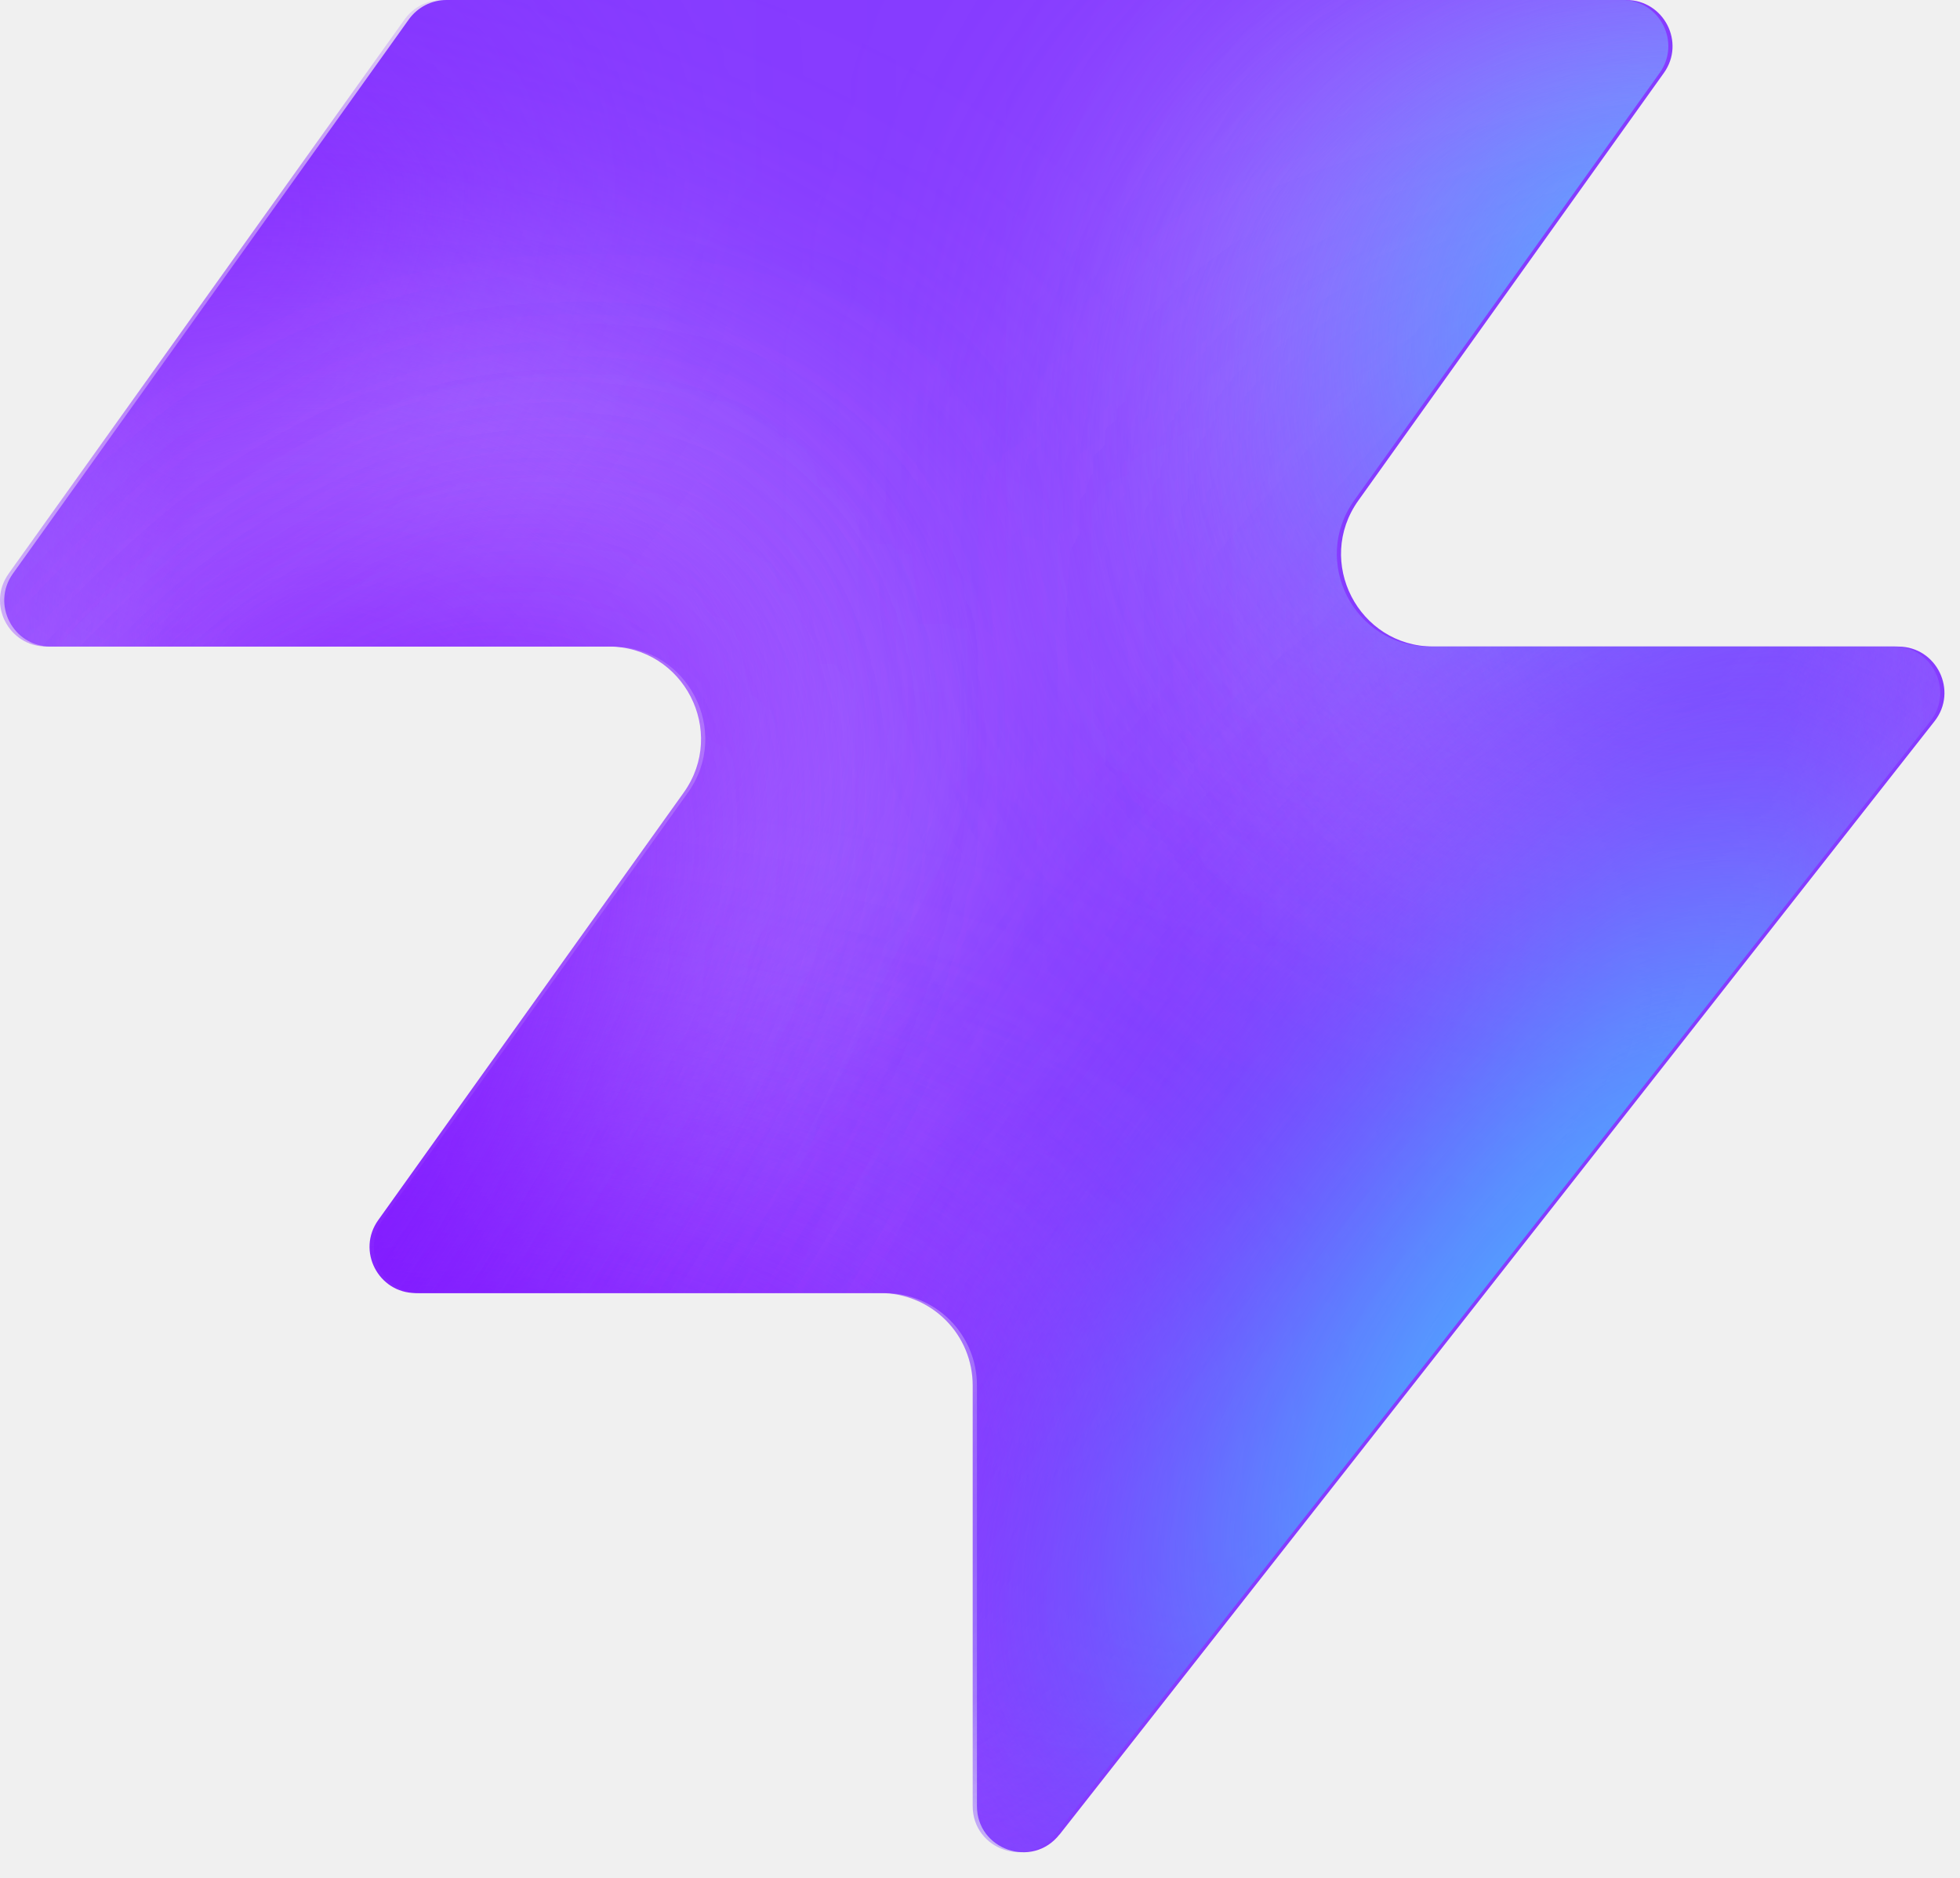
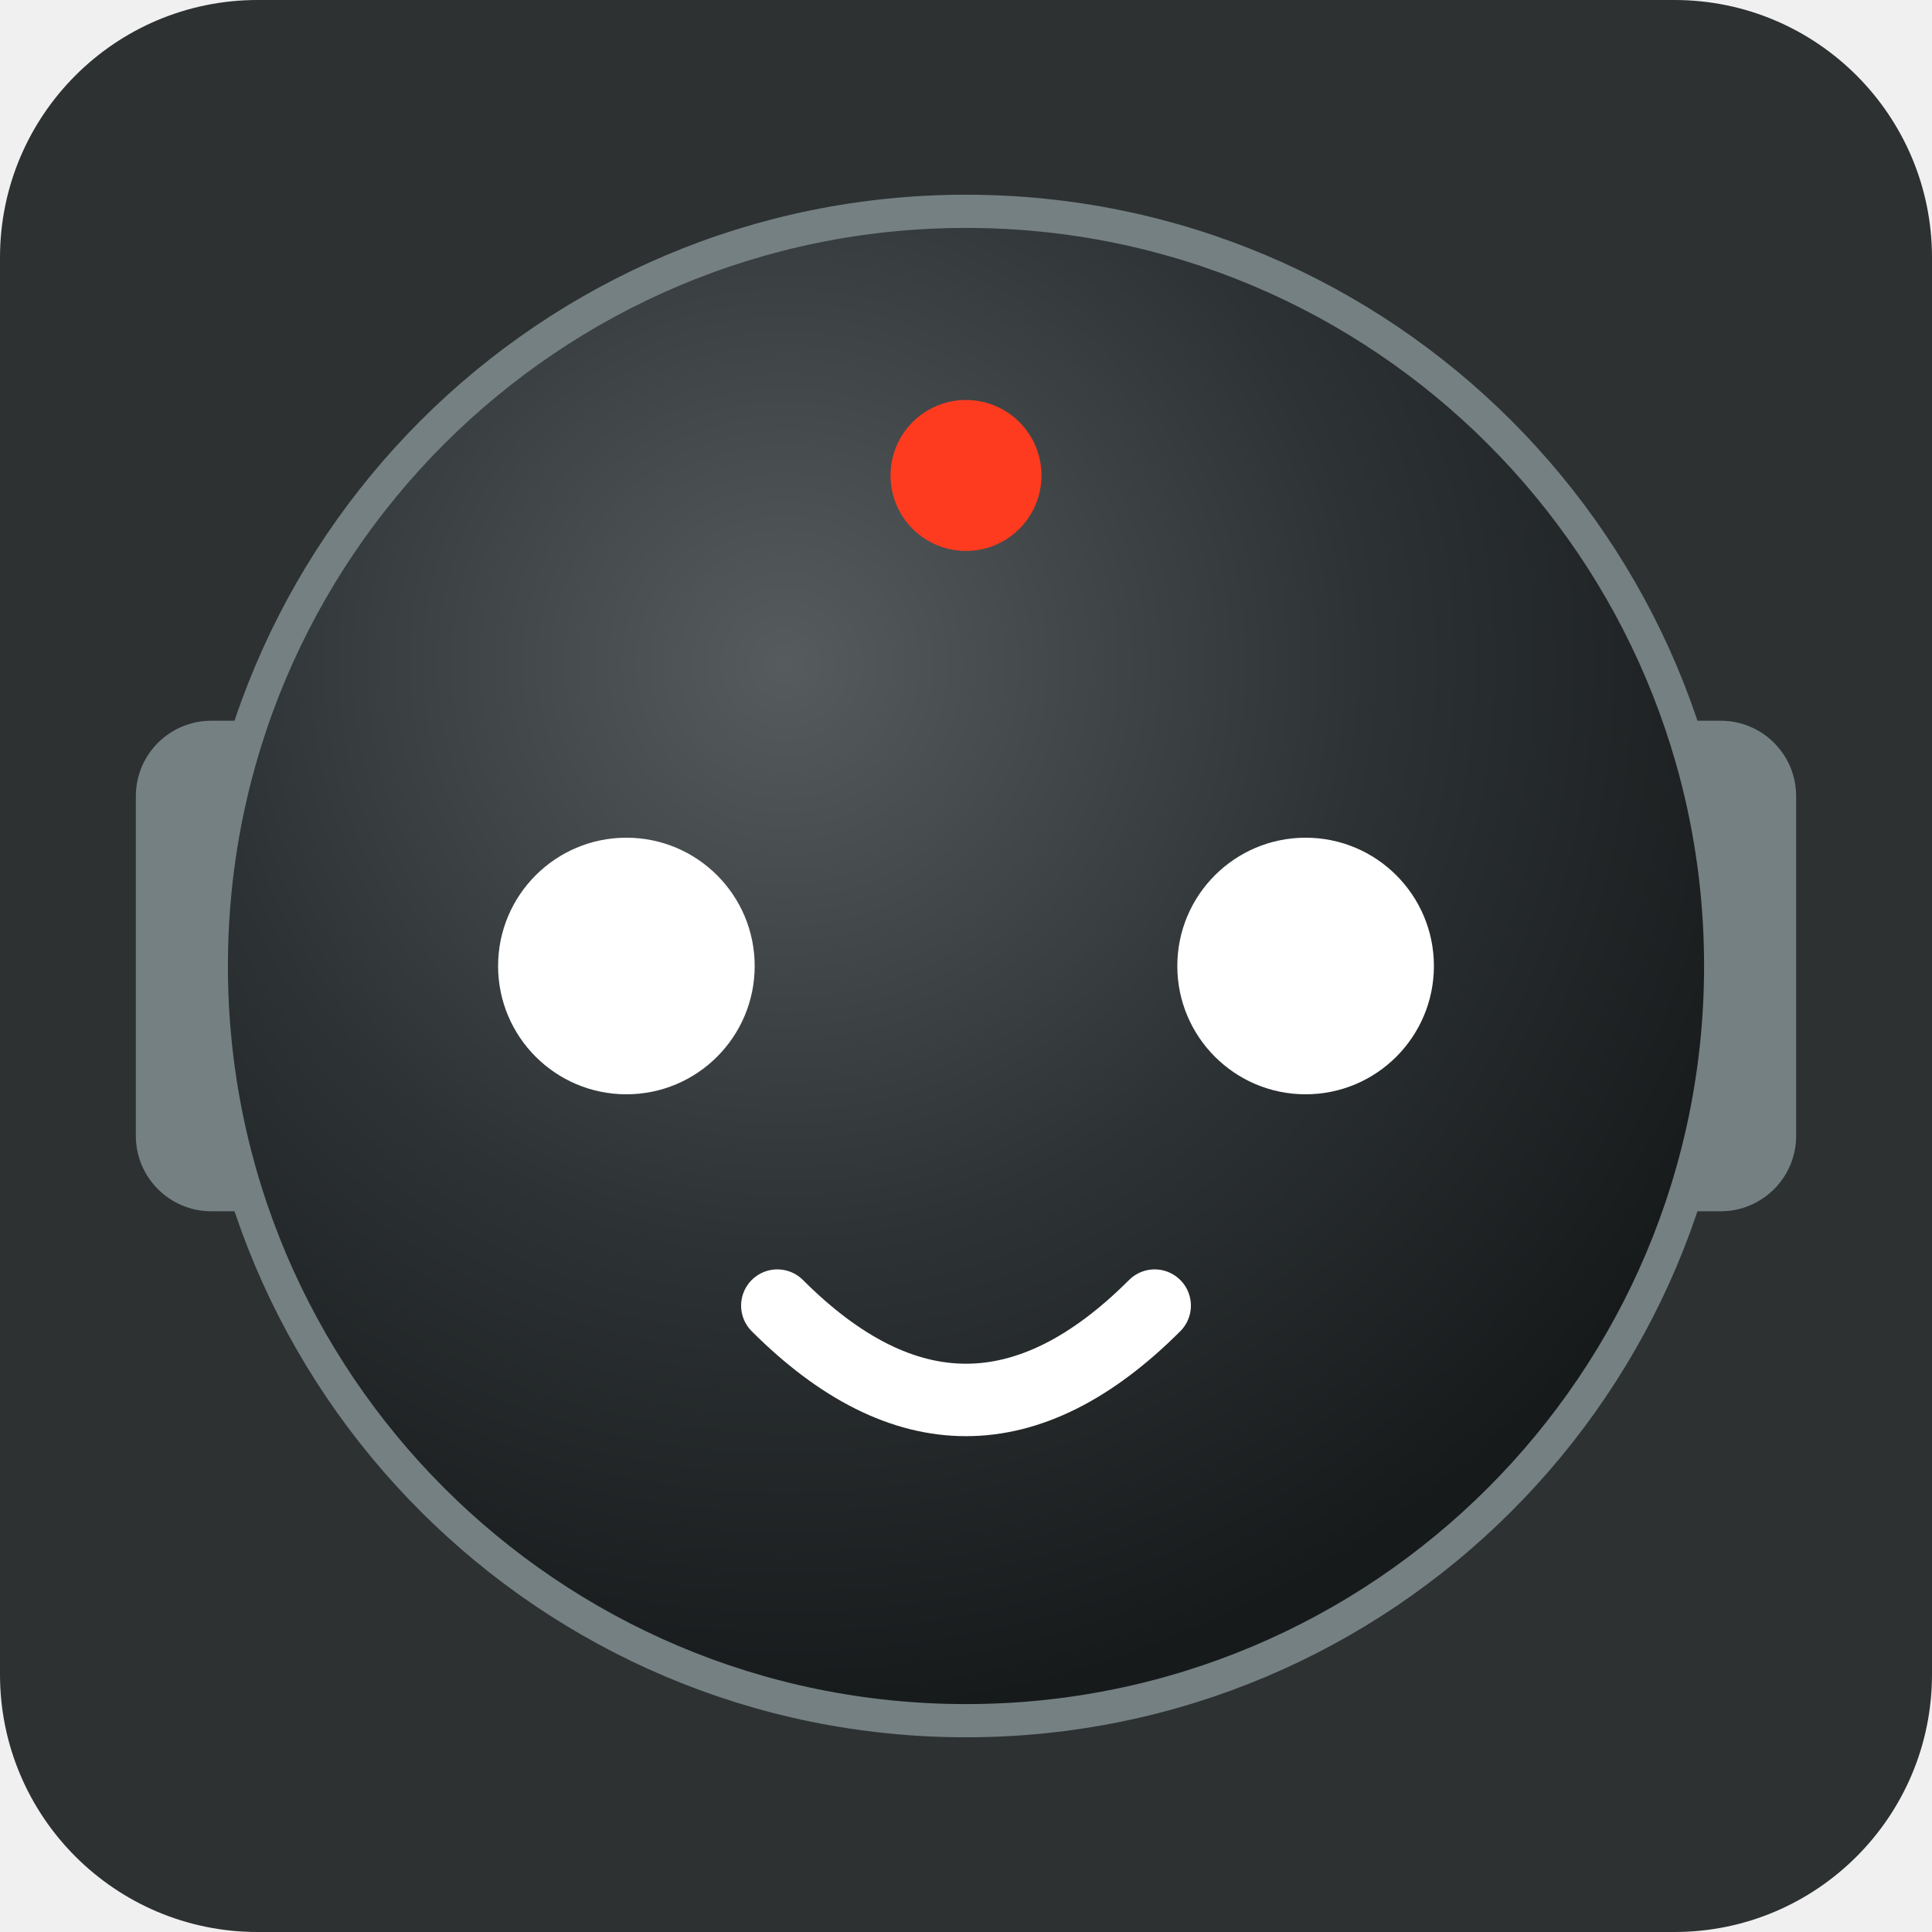
- <svg xmlns="http://www.w3.org/2000/svg" width="48" height="46" fill="none" viewBox="0 0 48 46">
-   <path fill="#863bff" d="M25.946 44.938c-.664.845-2.021.375-2.021-.698V33.937a2.26 2.26 0 0 0-2.262-2.262H10.287c-.92 0-1.456-1.04-.92-1.788l7.48-10.471c1.07-1.497 0-3.578-1.842-3.578H1.237c-.92 0-1.456-1.04-.92-1.788L10.013.474c.214-.297.556-.474.92-.474h28.894c.92 0 1.456 1.04.92 1.788l-7.48 10.471c-1.07 1.498 0 3.579 1.842 3.579h11.377c.943 0 1.473 1.088.89 1.83L25.947 44.94z" style="fill:#863bff;fill:color(display-p3 .525 .23 1);fill-opacity:1" />
-   <mask id="a" width="48" height="46" x="0" y="0" maskUnits="userSpaceOnUse" style="mask-type:alpha">
-     <path fill="#000" d="M25.842 44.938c-.664.844-2.021.375-2.021-.698V33.937a2.26 2.26 0 0 0-2.262-2.262H10.183c-.92 0-1.456-1.04-.92-1.788l7.48-10.471c1.07-1.498 0-3.579-1.842-3.579H1.133c-.92 0-1.456-1.04-.92-1.787L9.91.473c.214-.297.556-.474.92-.474h28.894c.92 0 1.456 1.04.92 1.788l-7.48 10.471c-1.07 1.498 0 3.578 1.842 3.578h11.377c.943 0 1.473 1.088.89 1.832L25.843 44.94z" style="fill:#000;fill-opacity:1" />
-   </mask>
-   <g mask="url(#a)">
-     <g filter="url(#b)">
-       <ellipse cx="5.508" cy="14.704" fill="#ede6ff" rx="5.508" ry="14.704" style="fill:#ede6ff;fill:color(display-p3 .927 .903 1);fill-opacity:1" transform="matrix(.00324 1 1 -.00324 -4.47 31.516)" />
-     </g>
-     <g filter="url(#c)">
-       <ellipse cx="10.399" cy="29.851" fill="#ede6ff" rx="10.399" ry="29.851" style="fill:#ede6ff;fill:color(display-p3 .927 .903 1);fill-opacity:1" transform="matrix(.00324 1 1 -.00324 -39.328 7.883)" />
-     </g>
-     <g filter="url(#d)">
-       <ellipse cx="5.508" cy="30.487" fill="#7e14ff" rx="5.508" ry="30.487" style="fill:#7e14ff;fill:color(display-p3 .492 .077 1);fill-opacity:1" transform="rotate(89.814 -25.913 -14.639)scale(1 -1)" />
-     </g>
-     <g filter="url(#e)">
-       <ellipse cx="5.508" cy="30.599" fill="#7e14ff" rx="5.508" ry="30.599" style="fill:#7e14ff;fill:color(display-p3 .492 .077 1);fill-opacity:1" transform="rotate(89.814 -32.644 -3.334)scale(1 -1)" />
-     </g>
-     <g filter="url(#f)">
-       <ellipse cx="5.508" cy="30.599" fill="#7e14ff" rx="5.508" ry="30.599" style="fill:#7e14ff;fill:color(display-p3 .492 .077 1);fill-opacity:1" transform="matrix(.00324 1 1 -.00324 -34.34 30.47)" />
-     </g>
-     <g filter="url(#g)">
-       <ellipse cx="14.072" cy="22.078" fill="#ede6ff" rx="14.072" ry="22.078" style="fill:#ede6ff;fill:color(display-p3 .927 .903 1);fill-opacity:1" transform="rotate(93.35 24.506 48.493)scale(-1 1)" />
-     </g>
-     <g filter="url(#h)">
-       <ellipse cx="3.47" cy="21.501" fill="#7e14ff" rx="3.47" ry="21.501" style="fill:#7e14ff;fill:color(display-p3 .492 .077 1);fill-opacity:1" transform="rotate(89.009 28.708 47.59)scale(-1 1)" />
-     </g>
-     <g filter="url(#i)">
-       <ellipse cx="3.47" cy="21.501" fill="#7e14ff" rx="3.47" ry="21.501" style="fill:#7e14ff;fill:color(display-p3 .492 .077 1);fill-opacity:1" transform="rotate(89.009 28.708 47.59)scale(-1 1)" />
-     </g>
-     <g filter="url(#j)">
-       <ellipse cx=".387" cy="8.972" fill="#7e14ff" rx="4.407" ry="29.108" style="fill:#7e14ff;fill:color(display-p3 .492 .077 1);fill-opacity:1" transform="rotate(39.51 .387 8.972)" />
-     </g>
-     <g filter="url(#k)">
-       <ellipse cx="47.523" cy="-6.092" fill="#7e14ff" rx="4.407" ry="29.108" style="fill:#7e14ff;fill:color(display-p3 .492 .077 1);fill-opacity:1" transform="rotate(37.892 47.523 -6.092)" />
-     </g>
-     <g filter="url(#l)">
-       <ellipse cx="41.412" cy="6.333" fill="#47bfff" rx="5.971" ry="9.665" style="fill:#47bfff;fill:color(display-p3 .28 .748 1);fill-opacity:1" transform="rotate(37.892 41.412 6.333)" />
-     </g>
-     <g filter="url(#m)">
-       <ellipse cx="-1.879" cy="38.332" fill="#7e14ff" rx="4.407" ry="29.108" style="fill:#7e14ff;fill:color(display-p3 .492 .077 1);fill-opacity:1" transform="rotate(37.892 -1.88 38.332)" />
-     </g>
-     <g filter="url(#n)">
-       <ellipse cx="-1.879" cy="38.332" fill="#7e14ff" rx="4.407" ry="29.108" style="fill:#7e14ff;fill:color(display-p3 .492 .077 1);fill-opacity:1" transform="rotate(37.892 -1.88 38.332)" />
-     </g>
-     <g filter="url(#o)">
-       <ellipse cx="35.651" cy="29.907" fill="#7e14ff" rx="4.407" ry="29.108" style="fill:#7e14ff;fill:color(display-p3 .492 .077 1);fill-opacity:1" transform="rotate(37.892 35.651 29.907)" />
-     </g>
-     <g filter="url(#p)">
-       <ellipse cx="38.418" cy="32.4" fill="#47bfff" rx="5.971" ry="15.297" style="fill:#47bfff;fill:color(display-p3 .28 .748 1);fill-opacity:1" transform="rotate(37.892 38.418 32.4)" />
+ <svg xmlns="http://www.w3.org/2000/svg" version="1.1" x="0" y="0" width="64" height="64" viewBox="0, 0, 64, 64">
+   <g id="Background">
+     <rect x="0" y="0" width="64" height="64" fill="#000000" fill-opacity="0" />
+   </g>
+   <defs>
+     <linearGradient id="Gradient_1" gradientUnits="userSpaceOnUse" x1="640" y1="256" x2="3584" y2="3968">
+       <stop offset="0" stop-color="#2D3132" />
+       <stop offset="0.55" stop-color="#111516" />
+       <stop offset="1" stop-color="#080A0B" />
+     </linearGradient>
+     <radialGradient id="Gradient_2" gradientUnits="userSpaceOnUse" cx="26" cy="22" r="35">
+       <stop offset="0" stop-color="#565C5E" />
+       <stop offset="0.55" stop-color="#2D3234" />
+       <stop offset="1" stop-color="#171A1B" />
+     </radialGradient>
+   </defs>
+   <g id="Layer_1">
+     <path d="M8.533,0 L55.467,0 C60.18,0 64,3.821 64,8.533 L64,55.467 C64,60.18 60.18,64 55.467,64 L8.533,64 C3.821,64 0,60.18 0,55.467 L0,8.533 C0,3.821 3.821,0 8.533,0 z" fill="url(#Gradient_1)" />
+     <g>
+       <path d="M7,23.875 L9.5,23.875 C10.881,23.875 12,24.994 12,26.375 L12,37.625 C12,39.006 10.881,40.125 9.5,40.125 L7,40.125 C5.619,40.125 4.5,39.006 4.5,37.625 L4.5,26.375 C4.5,24.994 5.619,23.875 7,23.875 z" fill="#758083" />
+       <path d="M54.5,23.875 L57,23.875 C58.381,23.875 59.5,24.994 59.5,26.375 L59.5,37.625 C59.5,39.006 58.381,40.125 57,40.125 L54.5,40.125 C53.119,40.125 52,39.006 52,37.625 L52,26.375 C52,24.994 53.119,23.875 54.5,23.875 z" fill="#758083" />
+       <g>
+         <path d="M57,32 C57,45.807 45.807,57 32,57 C18.193,57 7,45.807 7,32 C7,18.193 18.193,7 32,7 C45.807,7 57,18.193 57,32 z" fill="url(#Gradient_2)" />
+         <path d="M57,32 C57,45.807 45.807,57 32,57 C18.193,57 7,45.807 7,32 C7,18.193 18.193,7 32,7 C45.807,7 57,18.193 57,32 z" fill-opacity="0" stroke="#758083" stroke-width="1.1" />
+       </g>
+       <path d="M34.5,15.75 C34.5,17.131 33.381,18.25 32,18.25 C30.619,18.25 29.5,17.131 29.5,15.75 C29.5,14.369 30.619,13.25 32,13.25 C33.381,13.25 34.5,14.369 34.5,15.75 z" fill="#FF3B1F" />
+       <path d="M25,32 C25,34.347 23.097,36.25 20.75,36.25 C18.403,36.25 16.5,34.347 16.5,32 C16.5,29.653 18.403,27.75 20.75,27.75 C23.097,27.75 25,29.653 25,32 z" fill="#FFFFFF" />
+       <path d="M47.5,32 C47.5,34.347 45.597,36.25 43.25,36.25 C40.903,36.25 39,34.347 39,32 C39,29.653 40.903,27.75 43.25,27.75 C45.597,27.75 47.5,29.653 47.5,32 z" fill="#FFFFFF" />
+       <path d="M25.75,43.25 Q32,49.5 38.25,43.25" fill-opacity="0" stroke="#FFFFFF" stroke-width="2.4" stroke-linecap="round" />
    </g>
  </g>
-   <defs>
-     <filter id="b" width="60.045" height="41.654" x="-19.77" y="16.149" color-interpolation-filters="sRGB" filterUnits="userSpaceOnUse">
-       <feFlood flood-opacity="0" result="BackgroundImageFix" />
-       <feBlend in="SourceGraphic" in2="BackgroundImageFix" result="shape" />
-       <feGaussianBlur result="effect1_foregroundBlur_2002_17158" stdDeviation="7.659" />
-     </filter>
-     <filter id="c" width="90.34" height="51.437" x="-54.613" y="-7.533" color-interpolation-filters="sRGB" filterUnits="userSpaceOnUse">
-       <feFlood flood-opacity="0" result="BackgroundImageFix" />
-       <feBlend in="SourceGraphic" in2="BackgroundImageFix" result="shape" />
-       <feGaussianBlur result="effect1_foregroundBlur_2002_17158" stdDeviation="7.659" />
-     </filter>
-     <filter id="d" width="79.355" height="29.4" x="-49.64" y="2.03" color-interpolation-filters="sRGB" filterUnits="userSpaceOnUse">
-       <feFlood flood-opacity="0" result="BackgroundImageFix" />
-       <feBlend in="SourceGraphic" in2="BackgroundImageFix" result="shape" />
-       <feGaussianBlur result="effect1_foregroundBlur_2002_17158" stdDeviation="4.596" />
-     </filter>
-     <filter id="e" width="79.579" height="29.4" x="-45.045" y="20.029" color-interpolation-filters="sRGB" filterUnits="userSpaceOnUse">
-       <feFlood flood-opacity="0" result="BackgroundImageFix" />
-       <feBlend in="SourceGraphic" in2="BackgroundImageFix" result="shape" />
-       <feGaussianBlur result="effect1_foregroundBlur_2002_17158" stdDeviation="4.596" />
-     </filter>
-     <filter id="f" width="79.579" height="29.4" x="-43.513" y="21.178" color-interpolation-filters="sRGB" filterUnits="userSpaceOnUse">
-       <feFlood flood-opacity="0" result="BackgroundImageFix" />
-       <feBlend in="SourceGraphic" in2="BackgroundImageFix" result="shape" />
-       <feGaussianBlur result="effect1_foregroundBlur_2002_17158" stdDeviation="4.596" />
-     </filter>
-     <filter id="g" width="74.749" height="58.852" x="15.756" y="-17.901" color-interpolation-filters="sRGB" filterUnits="userSpaceOnUse">
-       <feFlood flood-opacity="0" result="BackgroundImageFix" />
-       <feBlend in="SourceGraphic" in2="BackgroundImageFix" result="shape" />
-       <feGaussianBlur result="effect1_foregroundBlur_2002_17158" stdDeviation="7.659" />
-     </filter>
-     <filter id="h" width="61.377" height="25.362" x="23.548" y="2.284" color-interpolation-filters="sRGB" filterUnits="userSpaceOnUse">
-       <feFlood flood-opacity="0" result="BackgroundImageFix" />
-       <feBlend in="SourceGraphic" in2="BackgroundImageFix" result="shape" />
-       <feGaussianBlur result="effect1_foregroundBlur_2002_17158" stdDeviation="4.596" />
-     </filter>
-     <filter id="i" width="61.377" height="25.362" x="23.548" y="2.284" color-interpolation-filters="sRGB" filterUnits="userSpaceOnUse">
-       <feFlood flood-opacity="0" result="BackgroundImageFix" />
-       <feBlend in="SourceGraphic" in2="BackgroundImageFix" result="shape" />
-       <feGaussianBlur result="effect1_foregroundBlur_2002_17158" stdDeviation="4.596" />
-     </filter>
-     <filter id="j" width="56.045" height="63.649" x="-27.636" y="-22.853" color-interpolation-filters="sRGB" filterUnits="userSpaceOnUse">
-       <feFlood flood-opacity="0" result="BackgroundImageFix" />
-       <feBlend in="SourceGraphic" in2="BackgroundImageFix" result="shape" />
-       <feGaussianBlur result="effect1_foregroundBlur_2002_17158" stdDeviation="4.596" />
-     </filter>
-     <filter id="k" width="54.814" height="64.646" x="20.116" y="-38.415" color-interpolation-filters="sRGB" filterUnits="userSpaceOnUse">
-       <feFlood flood-opacity="0" result="BackgroundImageFix" />
-       <feBlend in="SourceGraphic" in2="BackgroundImageFix" result="shape" />
-       <feGaussianBlur result="effect1_foregroundBlur_2002_17158" stdDeviation="4.596" />
-     </filter>
-     <filter id="l" width="33.541" height="35.313" x="24.641" y="-11.323" color-interpolation-filters="sRGB" filterUnits="userSpaceOnUse">
-       <feFlood flood-opacity="0" result="BackgroundImageFix" />
-       <feBlend in="SourceGraphic" in2="BackgroundImageFix" result="shape" />
-       <feGaussianBlur result="effect1_foregroundBlur_2002_17158" stdDeviation="4.596" />
-     </filter>
-     <filter id="m" width="54.814" height="64.646" x="-29.286" y="6.009" color-interpolation-filters="sRGB" filterUnits="userSpaceOnUse">
-       <feFlood flood-opacity="0" result="BackgroundImageFix" />
-       <feBlend in="SourceGraphic" in2="BackgroundImageFix" result="shape" />
-       <feGaussianBlur result="effect1_foregroundBlur_2002_17158" stdDeviation="4.596" />
-     </filter>
-     <filter id="n" width="54.814" height="64.646" x="-29.286" y="6.009" color-interpolation-filters="sRGB" filterUnits="userSpaceOnUse">
-       <feFlood flood-opacity="0" result="BackgroundImageFix" />
-       <feBlend in="SourceGraphic" in2="BackgroundImageFix" result="shape" />
-       <feGaussianBlur result="effect1_foregroundBlur_2002_17158" stdDeviation="4.596" />
-     </filter>
-     <filter id="o" width="54.814" height="64.646" x="8.244" y="-2.416" color-interpolation-filters="sRGB" filterUnits="userSpaceOnUse">
-       <feFlood flood-opacity="0" result="BackgroundImageFix" />
-       <feBlend in="SourceGraphic" in2="BackgroundImageFix" result="shape" />
-       <feGaussianBlur result="effect1_foregroundBlur_2002_17158" stdDeviation="4.596" />
-     </filter>
-     <filter id="p" width="39.409" height="43.623" x="18.713" y="10.588" color-interpolation-filters="sRGB" filterUnits="userSpaceOnUse">
-       <feFlood flood-opacity="0" result="BackgroundImageFix" />
-       <feBlend in="SourceGraphic" in2="BackgroundImageFix" result="shape" />
-       <feGaussianBlur result="effect1_foregroundBlur_2002_17158" stdDeviation="4.596" />
-     </filter>
-   </defs>
</svg>
